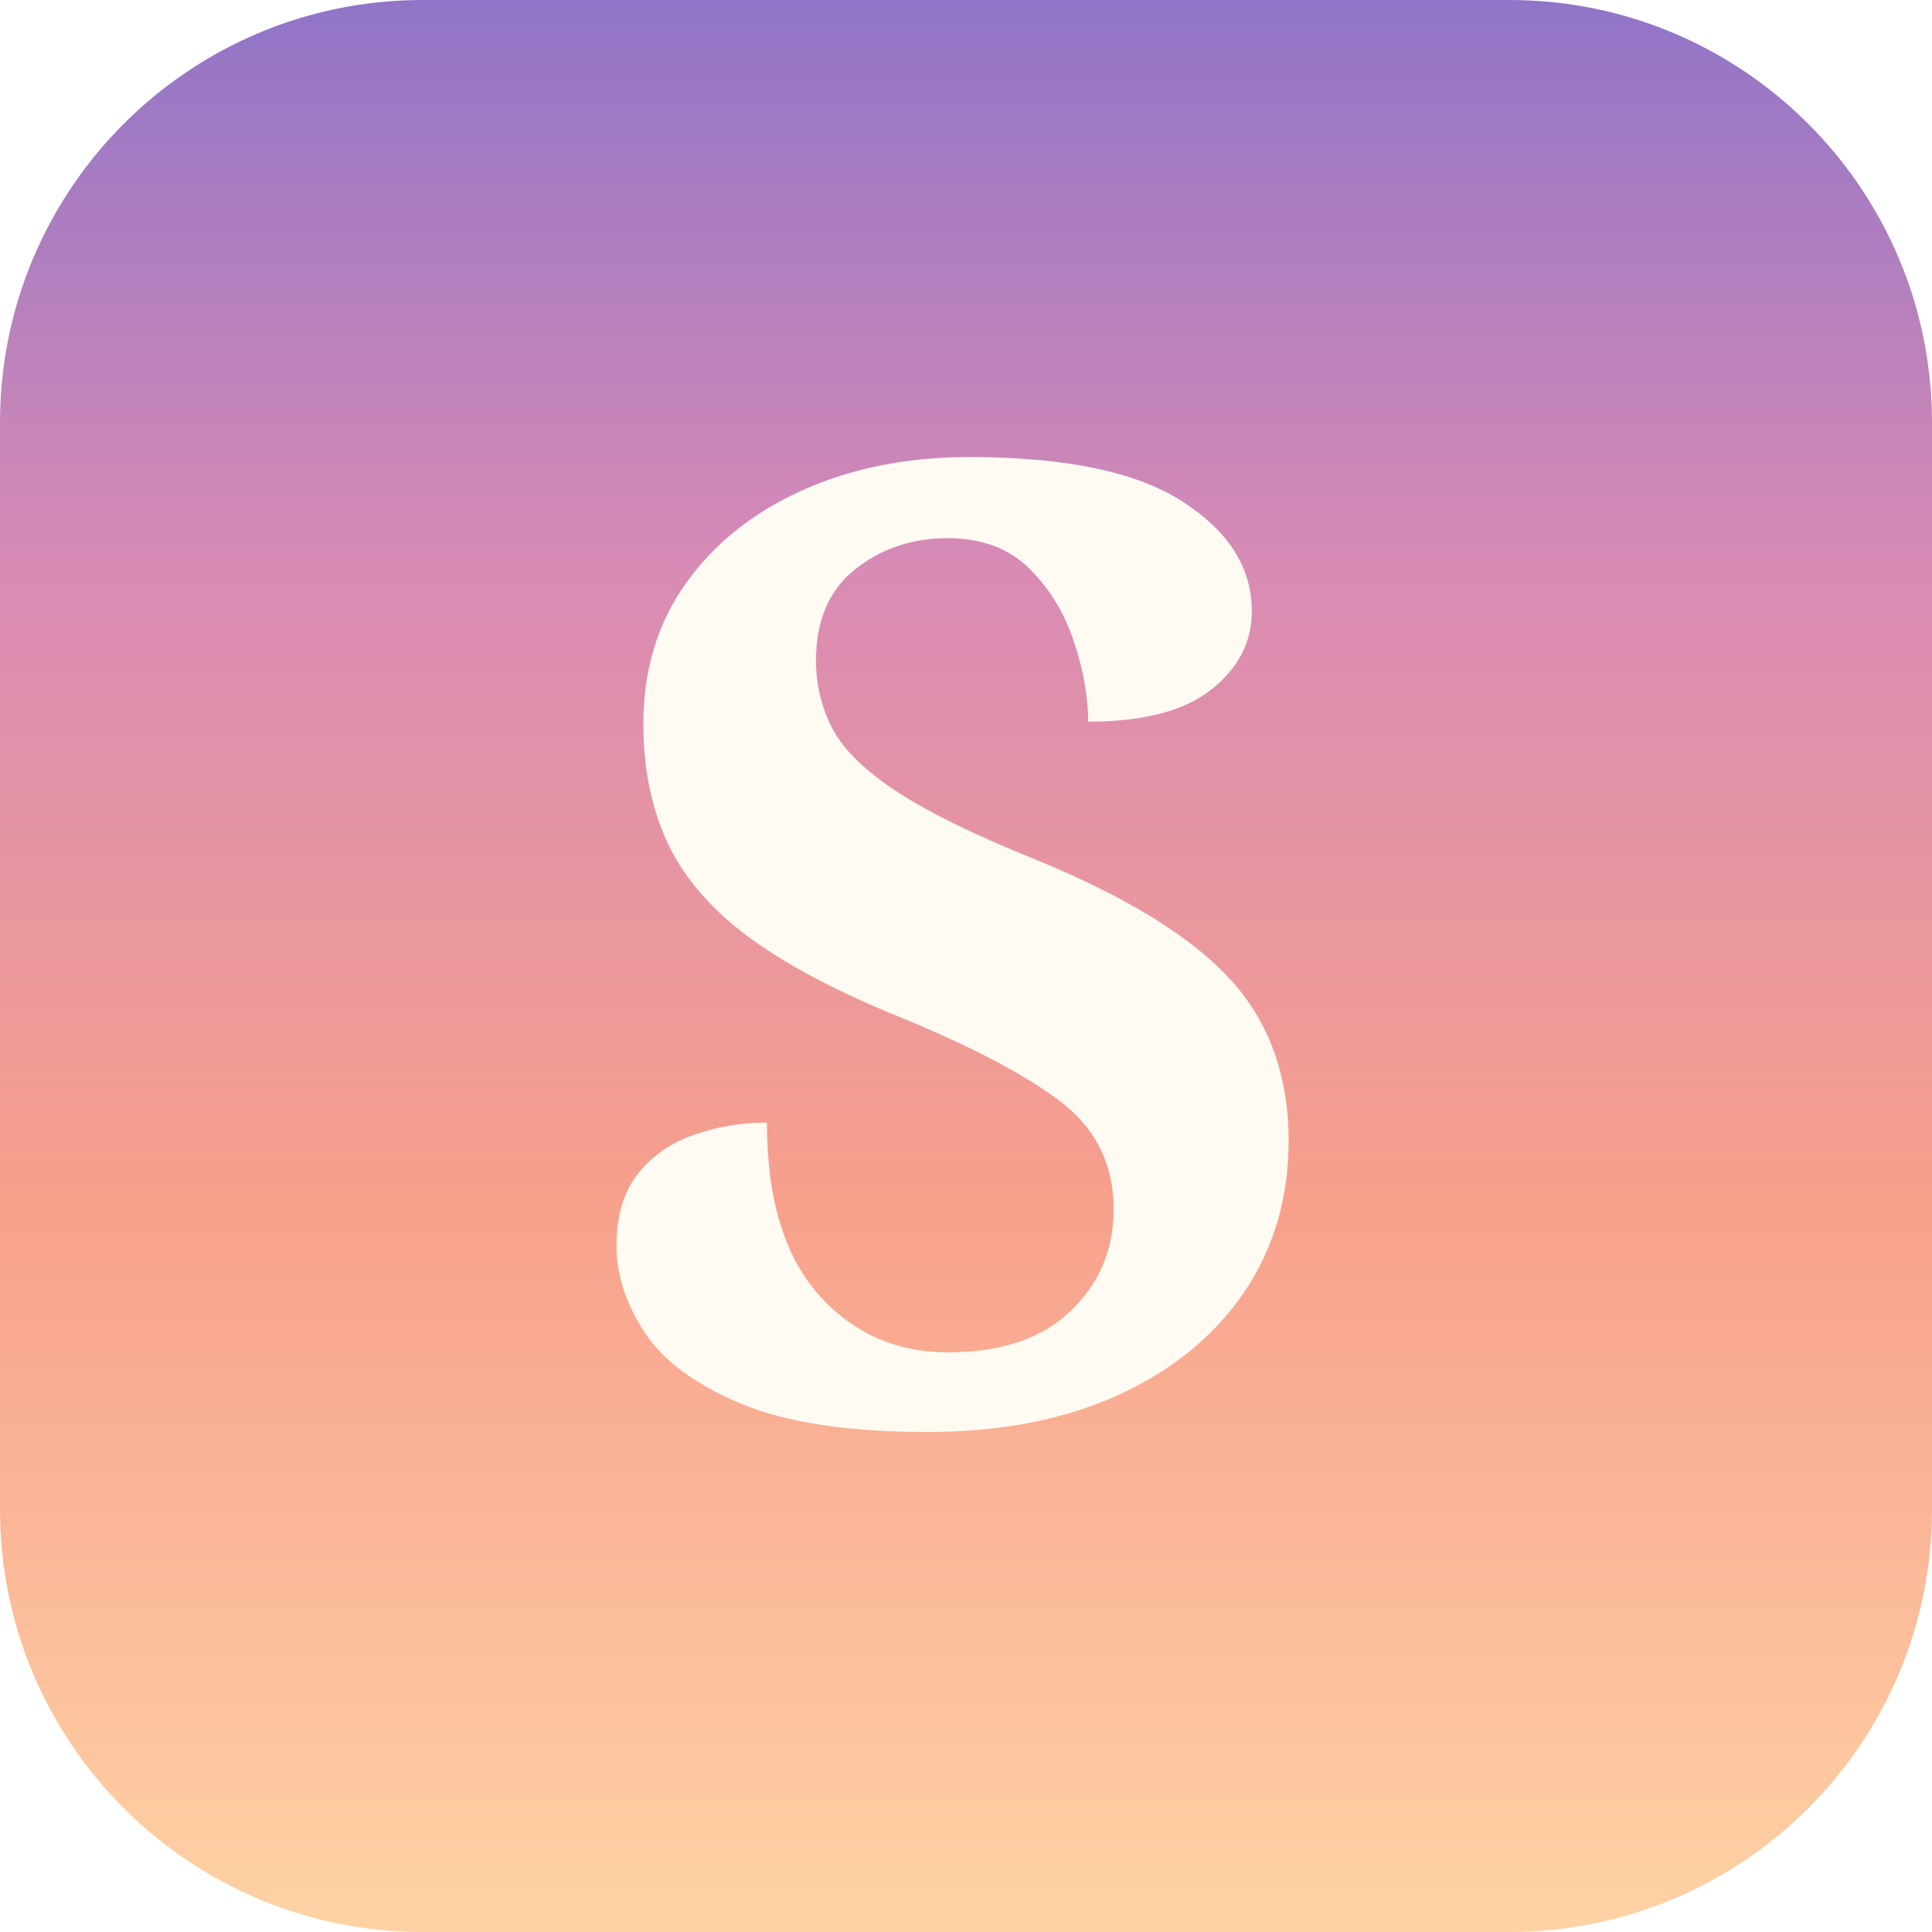
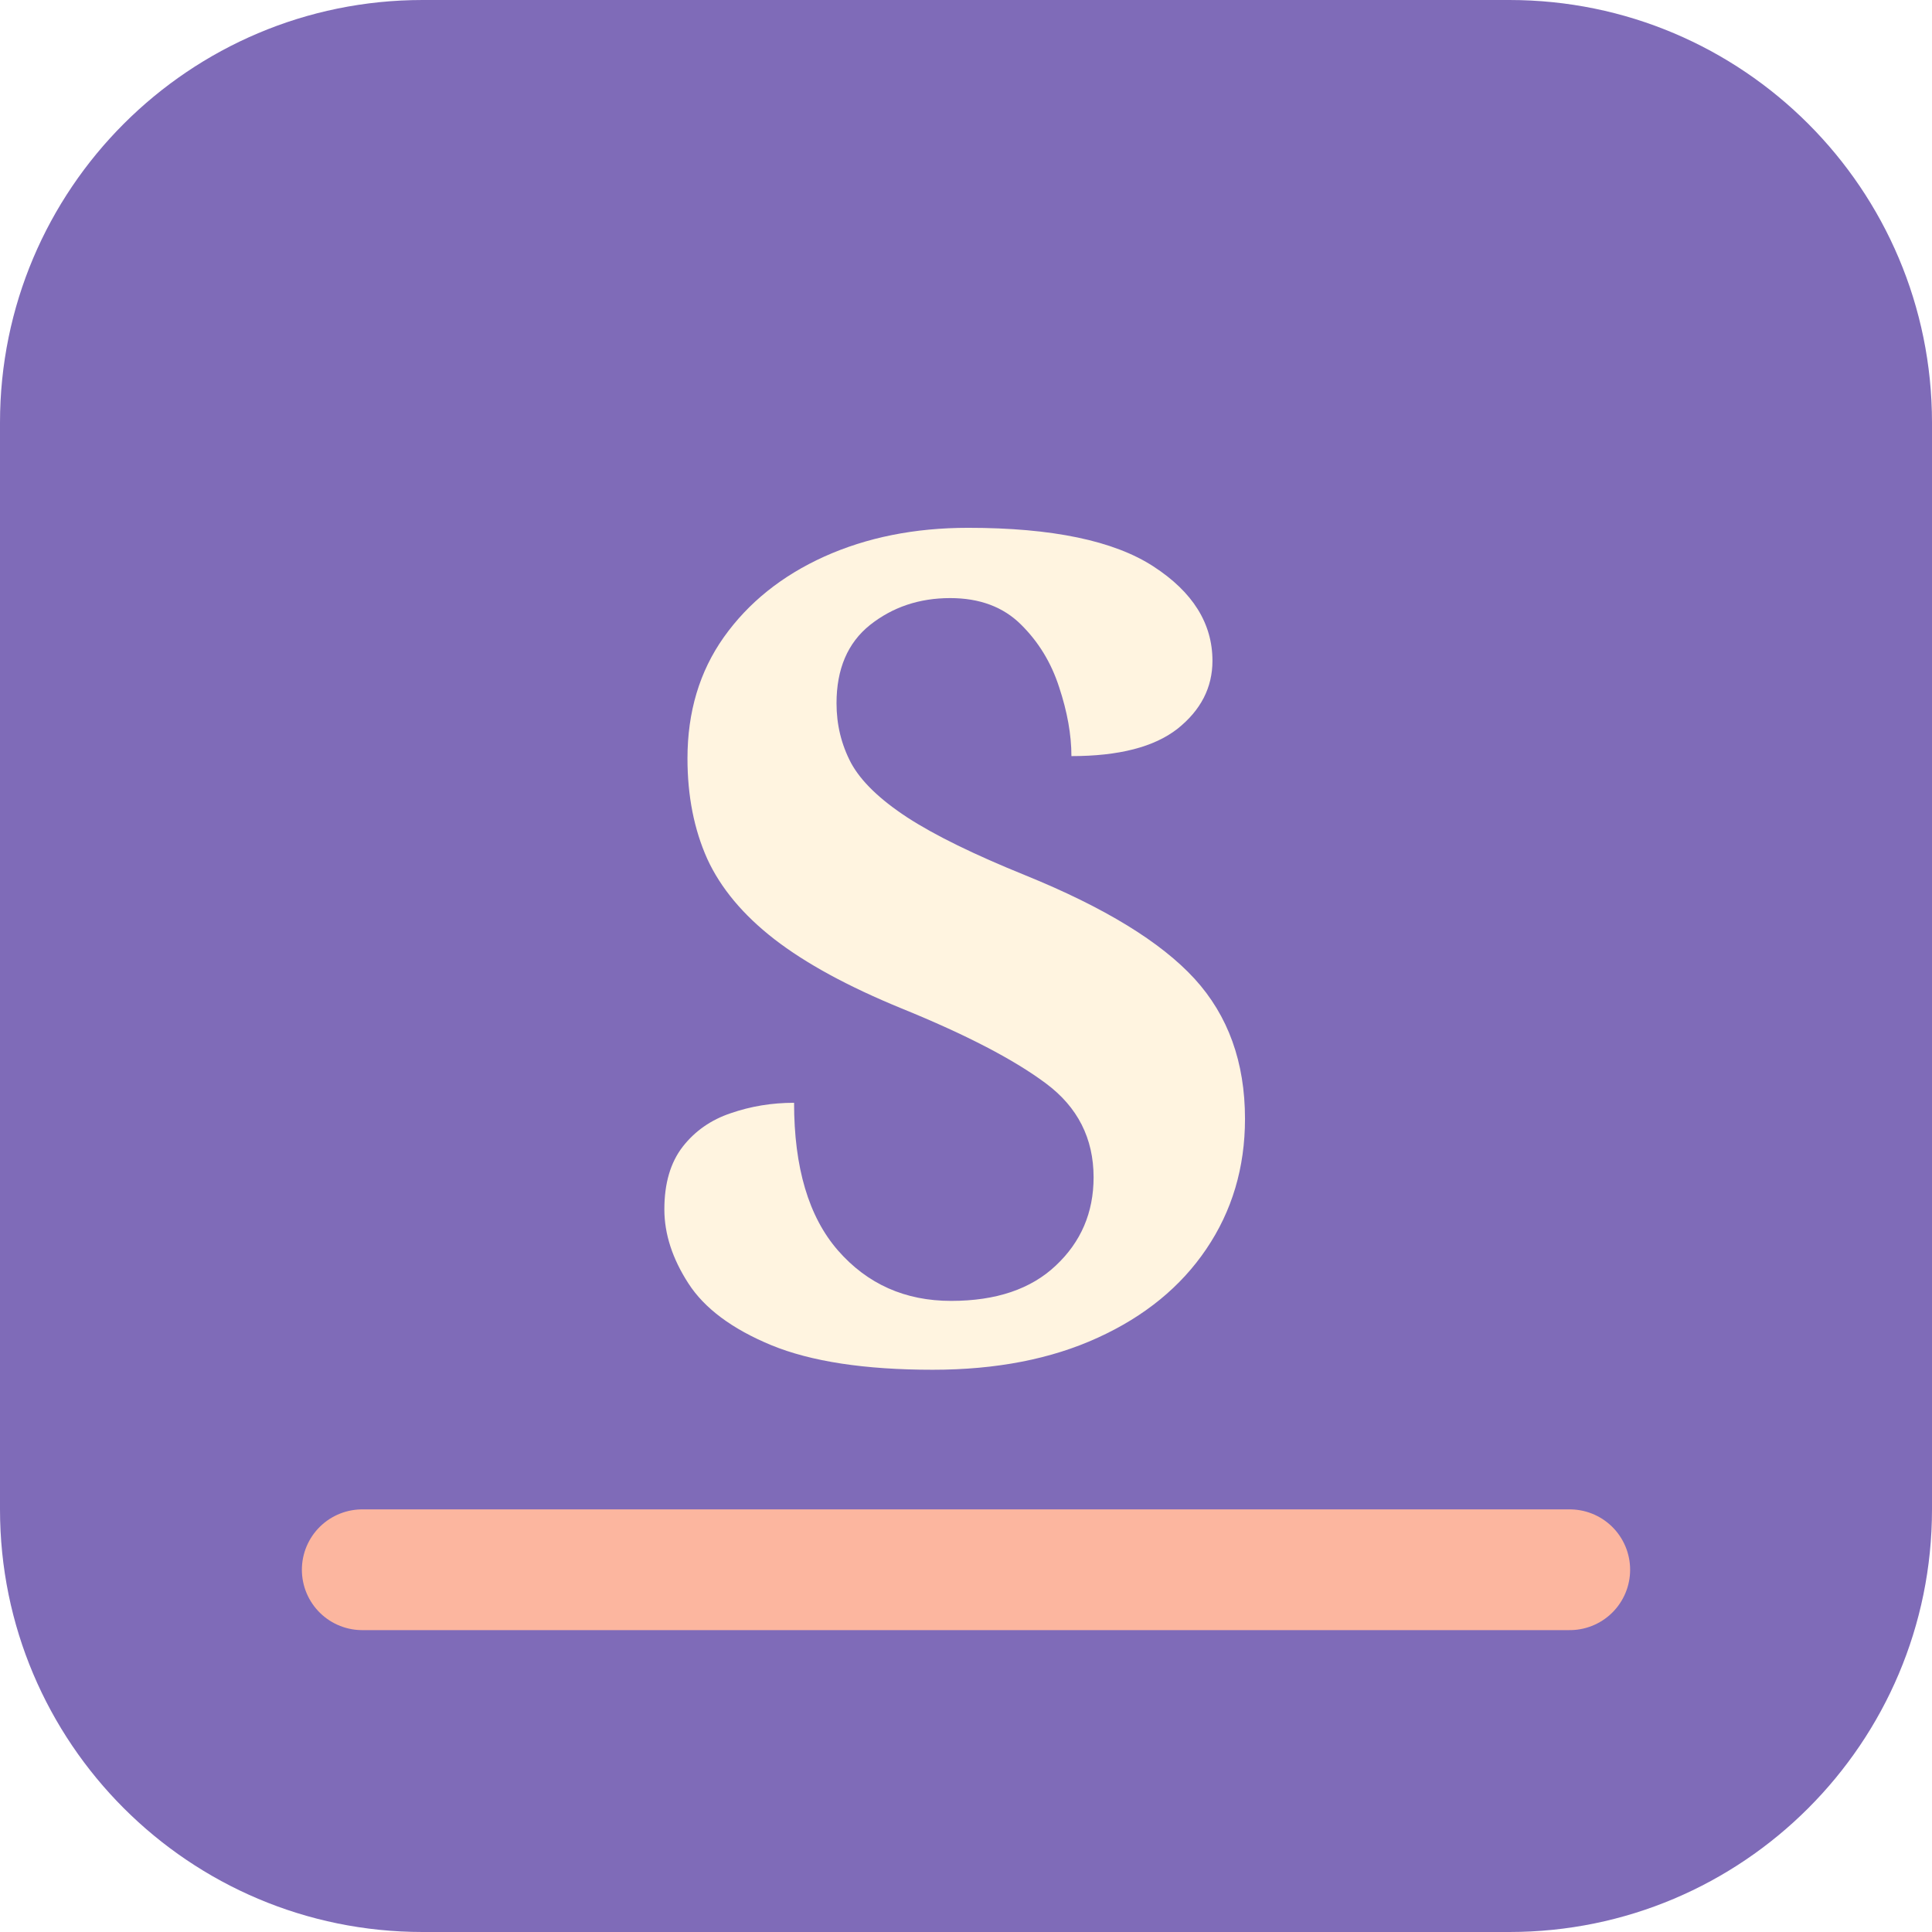
<svg xmlns="http://www.w3.org/2000/svg" viewBox="0 0 64 64">
-   <defs>
-     <linearGradient id="g" x1="0" y1="0" x2="0" y2="1">
-       <stop offset="0" stop-color="#8f74c8" />
-       <stop offset=".3" stop-color="#d98bb4" />
-       <stop offset=".62" stop-color="#f7a08c" />
-       <stop offset="1" stop-color="#ffd3a5" />
-     </linearGradient>
-   </defs>
-   <rect width="64" height="64" rx="14" fill="url(#g)" />
-   <text x="32" y="47" text-anchor="middle" font-size="44" font-weight="700" fill="#fffaf2" font-family="Georgia,serif">S</text>
+   <rect width="64" height="64" rx="14" fill="#7f6bb8" />
+   <text x="32" y="45" text-anchor="middle" font-size="38" font-weight="700" fill="#fff4e0" font-family="Georgia,serif">S</text>
+   <path d="M12 52h40" stroke="#fcb69f" stroke-width="4" stroke-linecap="round" />
</svg>
